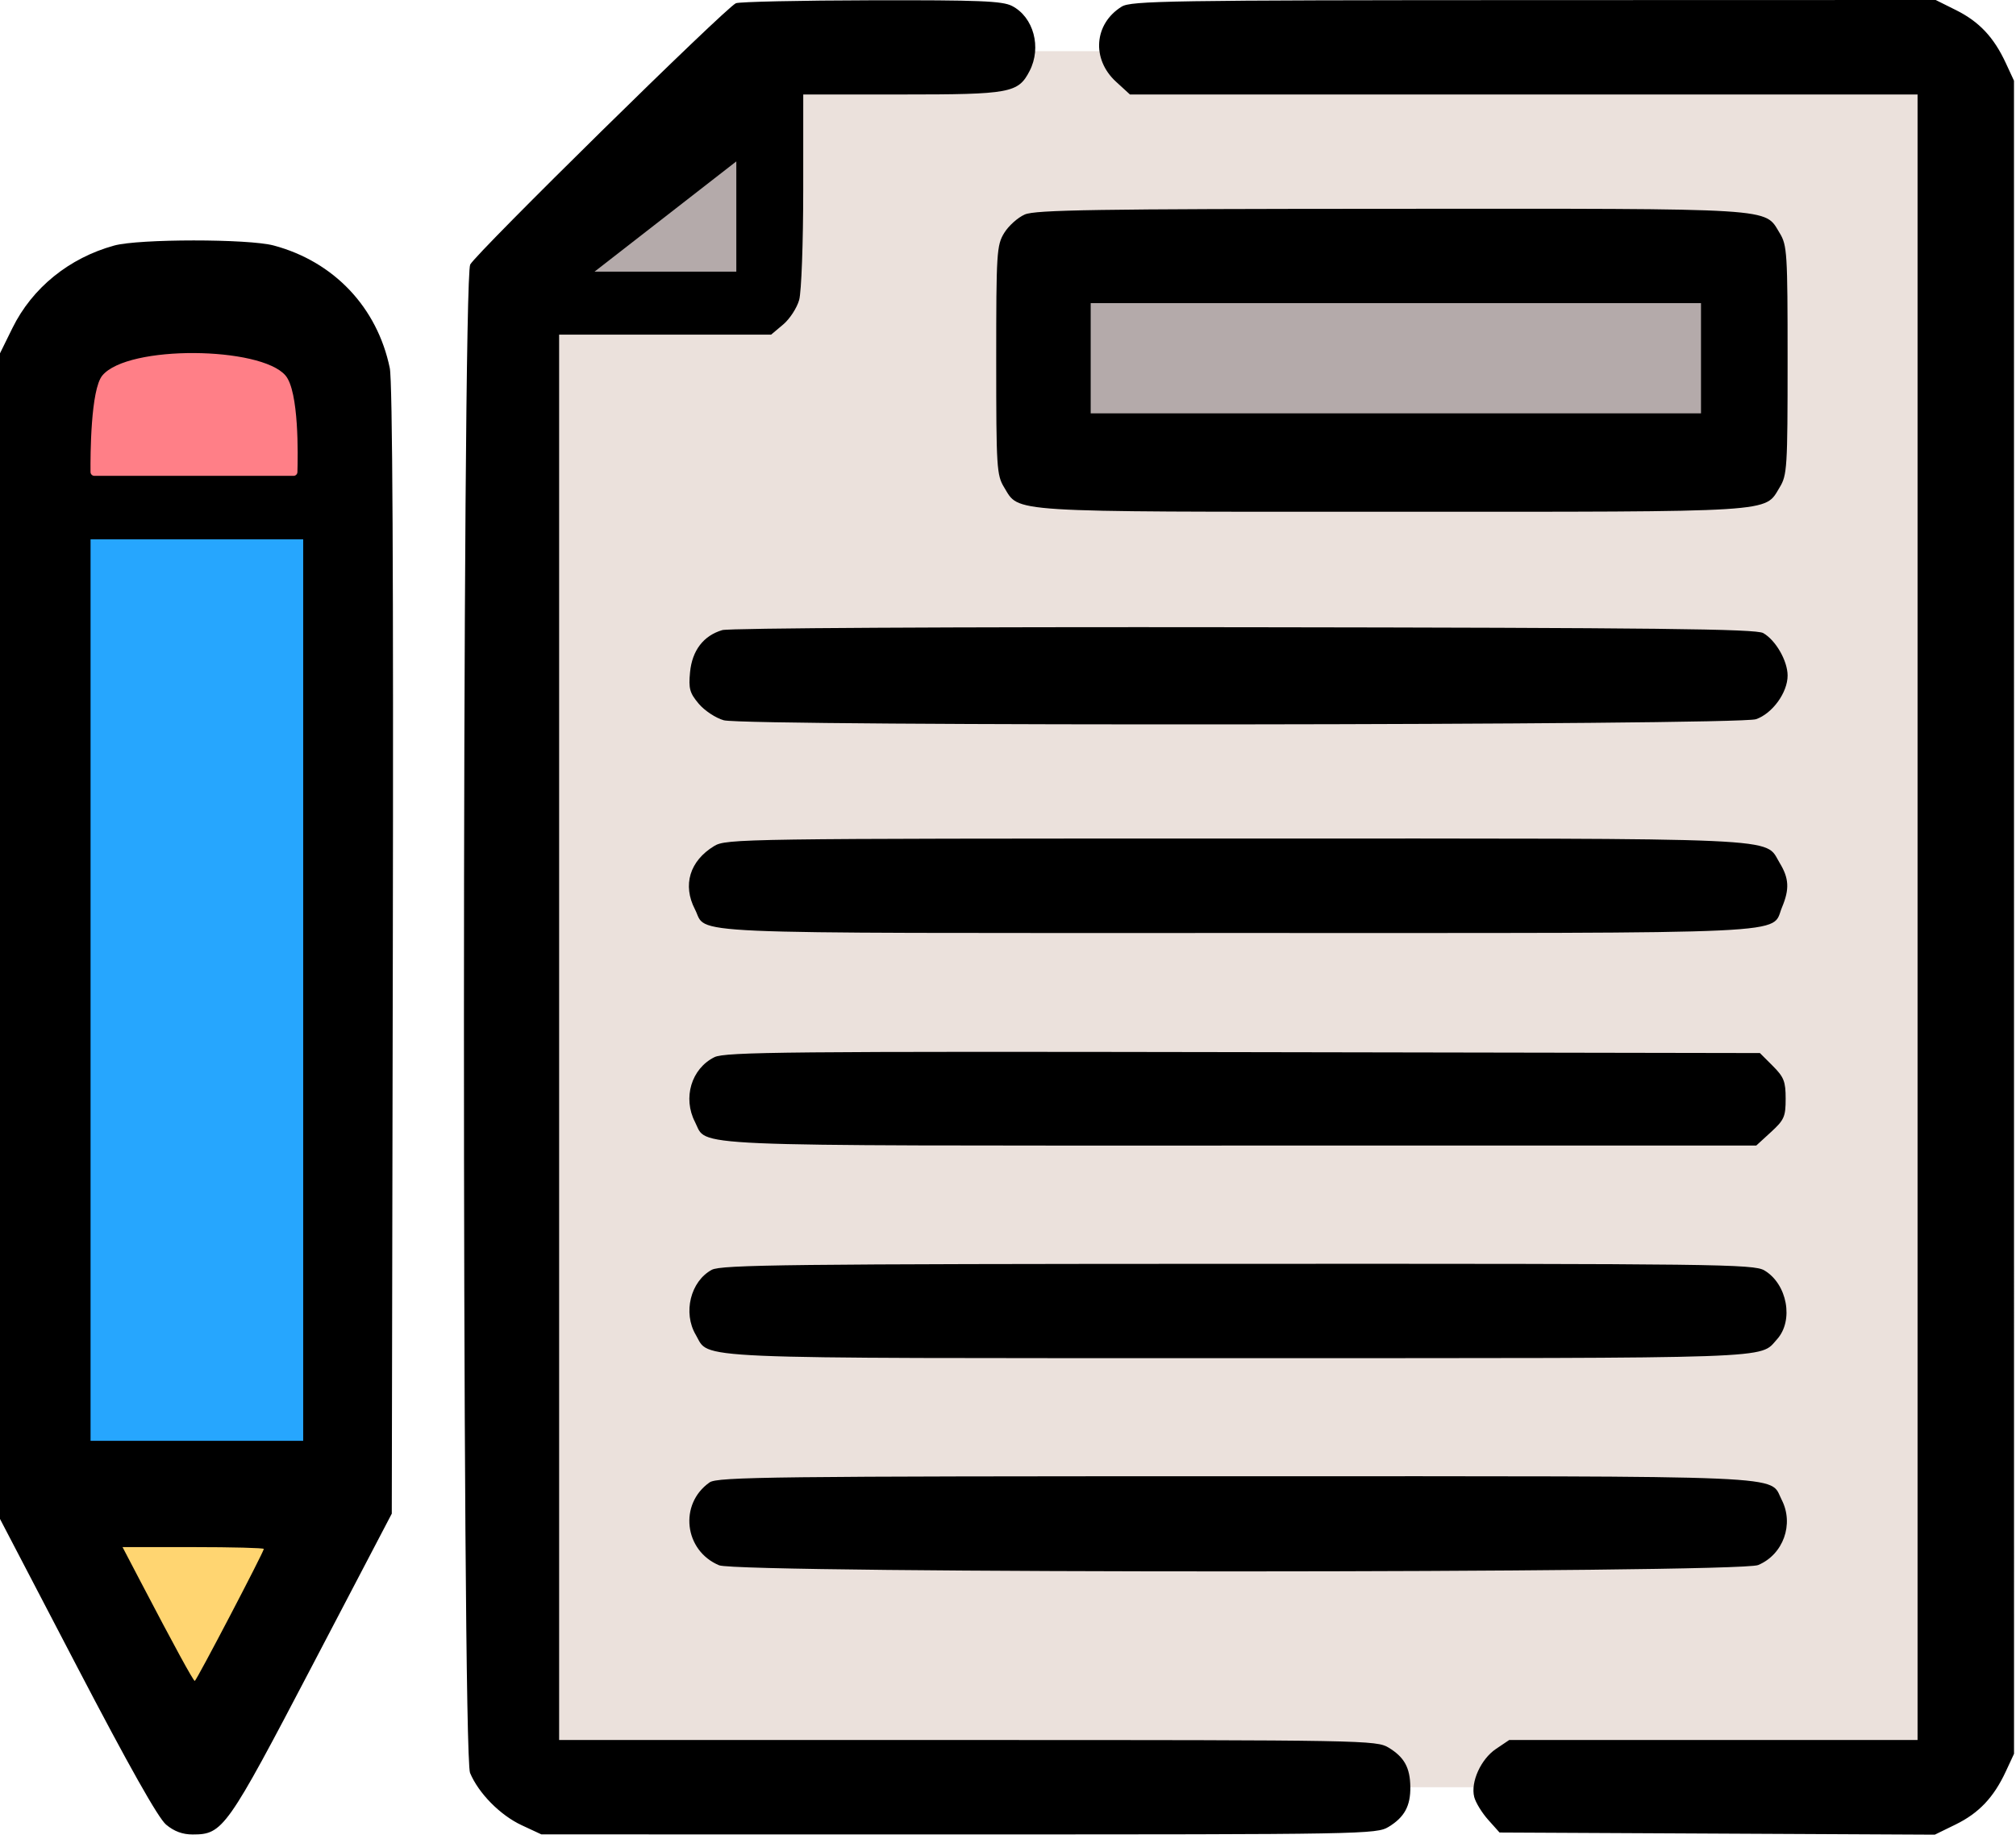
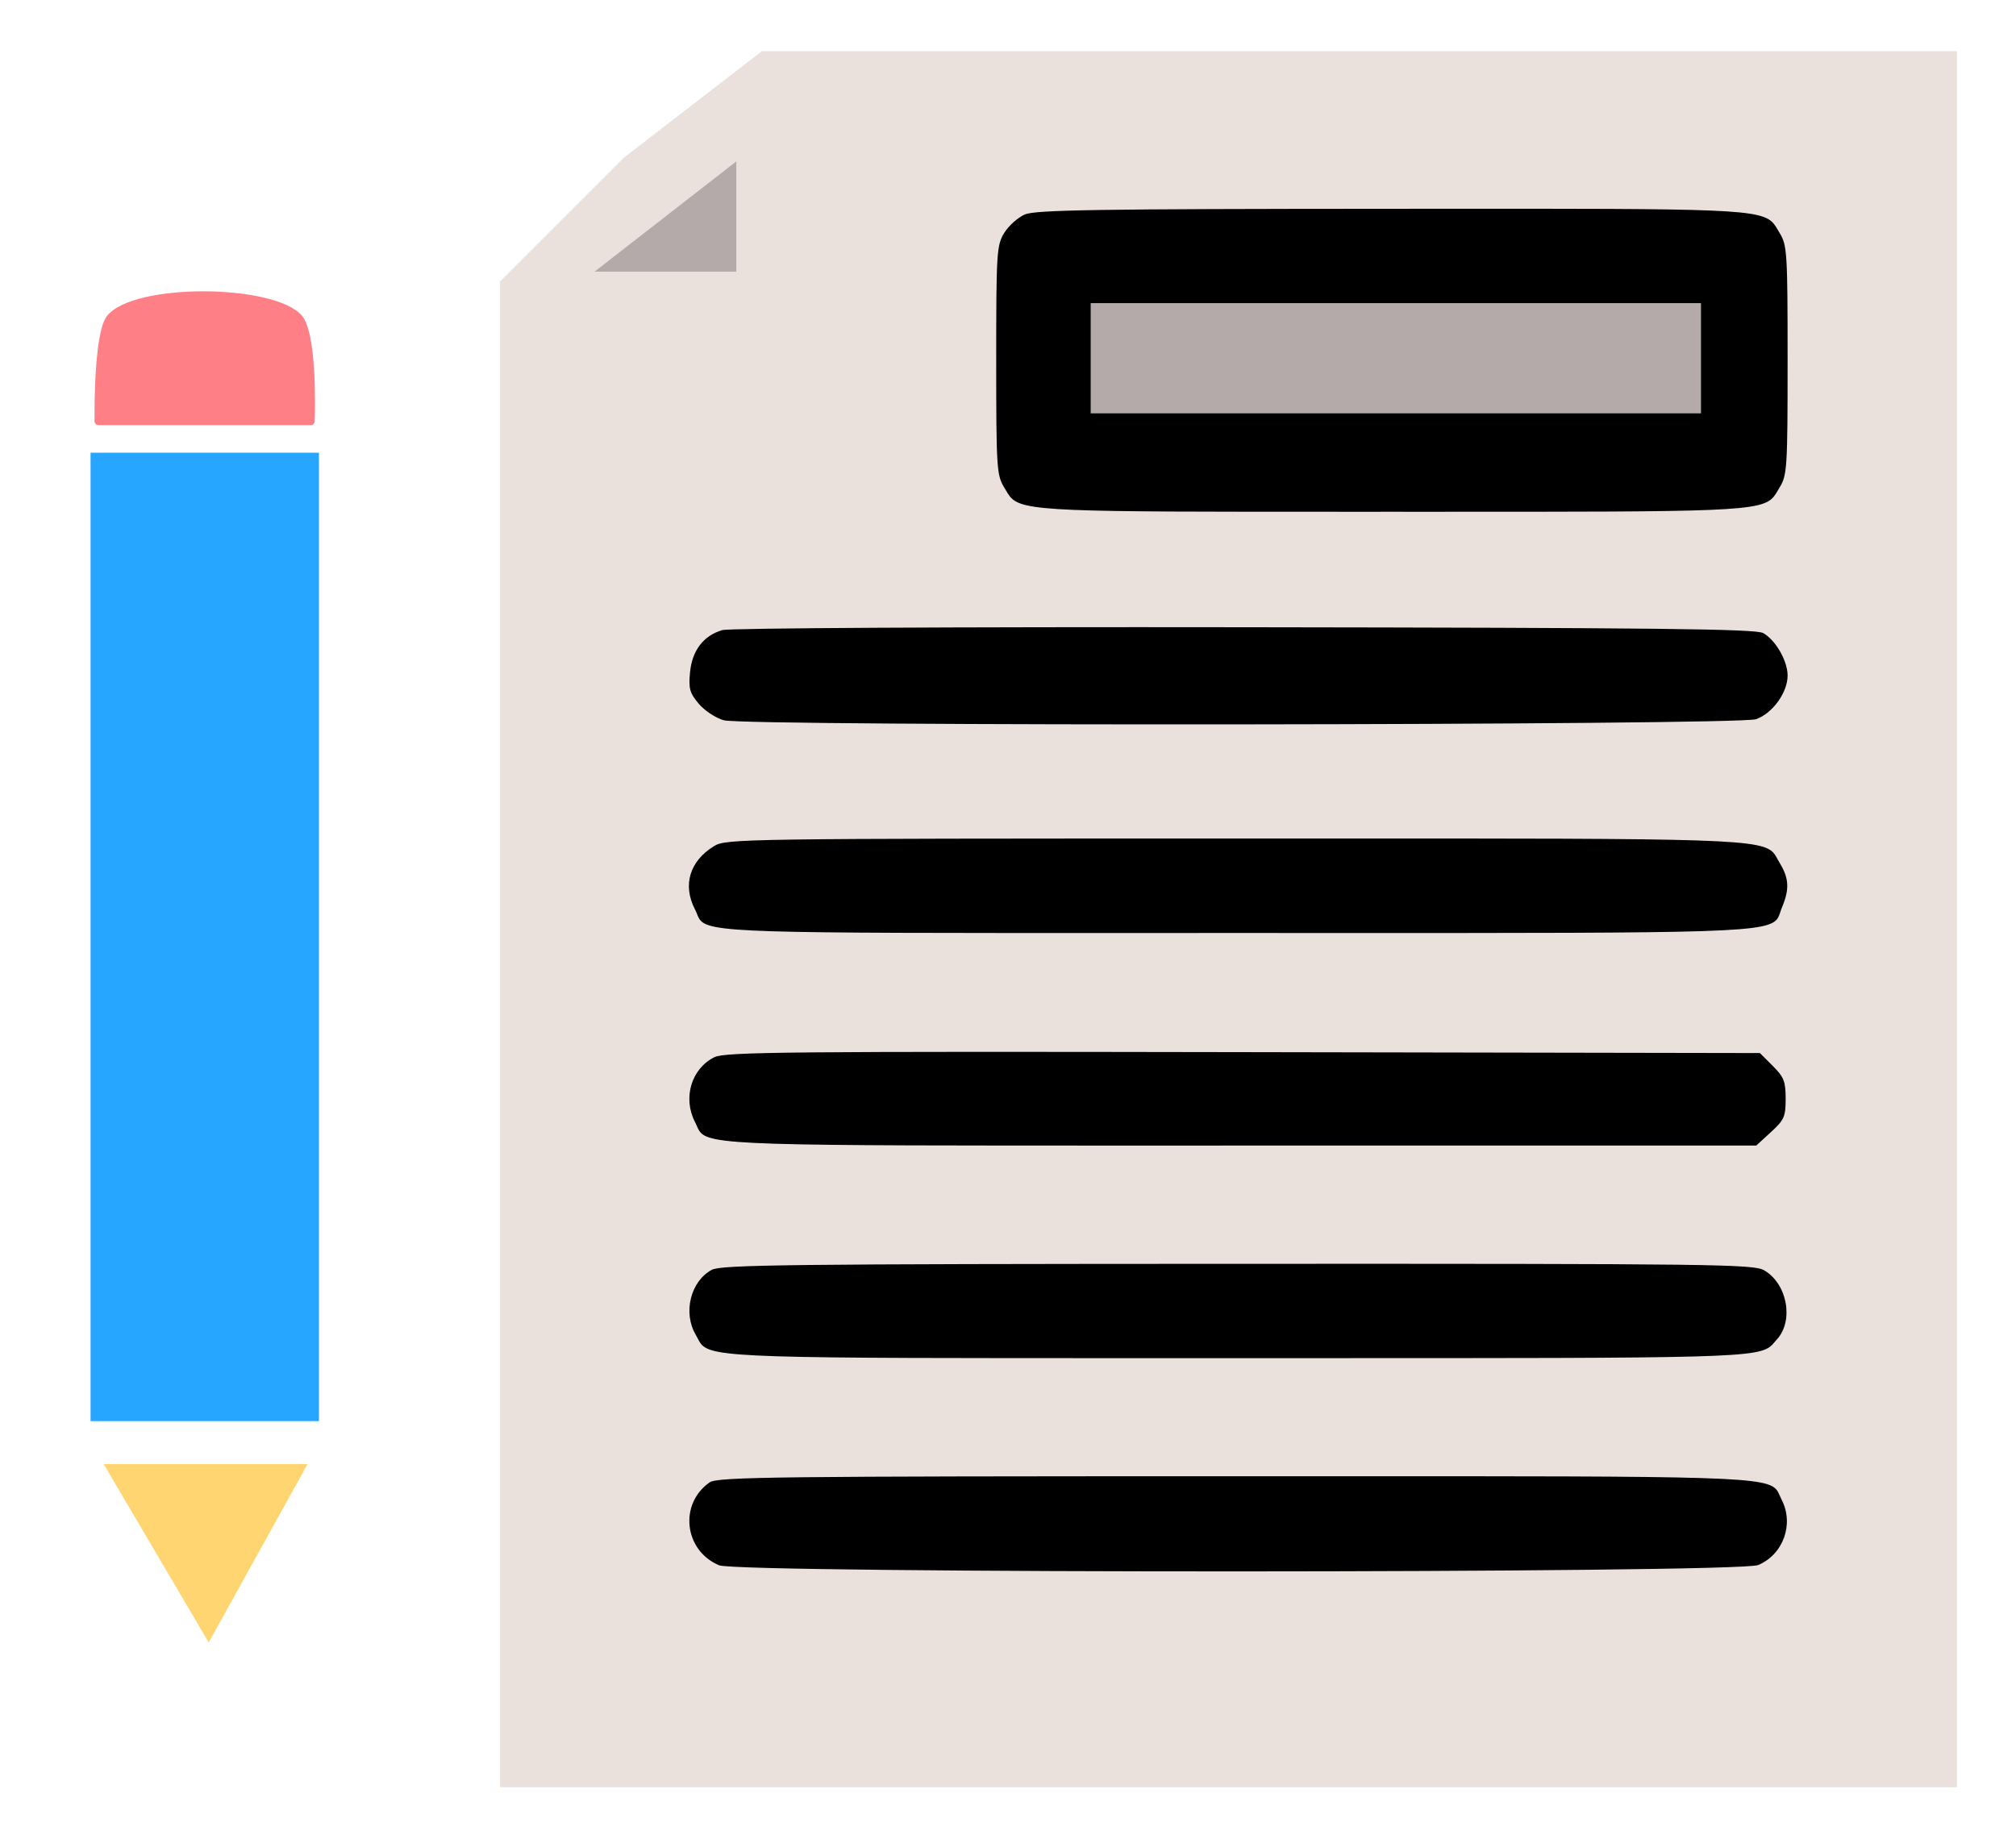
<svg xmlns="http://www.w3.org/2000/svg" width="512" height="467" viewBox="0 0 512 467" fill="none">
  <path d="M158.5 40L193.5 13H497V454H127V71.5L158.5 40Z" fill="#EBE1DC" />
-   <rect x="25" y="383" width="49" height="47" fill="#FFD571" />
-   <path fill-rule="evenodd" clip-rule="evenodd" d="M186.897 0.82C184.328 1.909 120.984 64.223 119.419 67.2C117.326 71.184 117.282 445.347 119.375 450.355C121.54 455.537 127.038 461.109 132.493 463.649L137.5 465.98L243.5 465.986C346.704 465.992 349.584 465.941 352.686 464.05C356.694 461.606 358.246 458.739 358.179 453.902C358.112 449.018 356.648 446.366 352.686 443.95C349.585 442.06 346.717 442.007 245.75 442.004L142 442V263.5V85H168.923H195.847L198.894 82.436C200.57 81.025 202.402 78.213 202.965 76.186C203.533 74.141 203.991 61.704 203.994 48.25L204 24H229.05C256.601 24 258.586 23.635 261.483 18.033C264.582 12.04 262.509 4.349 257.033 1.517C254.577 0.247 248.76 0.011 221.3 0.07C203.26 0.109 187.779 0.446 186.897 0.82ZM284.873 1.684C277.851 6.042 277.169 15.017 283.424 20.749L286.971 24H386.985H487V233V442H435.148H383.296L379.933 444.266C376.097 446.851 373.453 452.683 374.402 456.465C374.754 457.868 376.345 460.474 377.938 462.258L380.835 465.5L436.106 465.775L491.377 466.05L496.643 463.474C502.577 460.571 506.341 456.597 509.408 450L511.5 445.5L511.495 233L511.489 20.5L509.403 16C506.372 9.463 502.645 5.5 496.78 2.578L491.607 0L389.554 0.027C296.979 0.051 287.256 0.205 284.873 1.684ZM260.27 54.483C258.493 55.255 256.132 57.375 255.023 59.193C253.125 62.308 253.007 64.184 253.007 91.5C253.007 118.827 253.124 120.691 255.026 123.81C258.957 130.258 254.853 130 353.5 130C452.147 130 448.043 130.258 451.974 123.81C453.876 120.691 453.993 118.827 453.993 91.5C453.993 64.173 453.876 62.309 451.974 59.19C448.041 52.738 452.182 52.996 353.282 53.039C278.459 53.072 262.962 53.312 260.27 54.483ZM29 62.374C17.559 65.524 8.181 73.128 3.16 83.327L0 89.745V237.796V385.846L19.593 423.413C32.705 448.551 40.174 461.81 42.17 463.49C44.203 465.2 46.357 466 48.929 466C56.612 466 57.562 464.657 79.357 423L99.5 384.5L99.764 241.5C99.941 145.838 99.686 96.845 98.994 93.5C95.8 78.067 84.793 66.444 69.5 62.359C63.07 60.642 35.255 60.652 29 62.374ZM183.445 160.059C178.665 161.463 175.78 165.23 175.249 170.763C174.85 174.913 175.16 176.036 177.457 178.766C178.926 180.513 181.787 182.402 183.814 182.965C189.44 184.528 441.398 184.267 445.965 182.694C450.136 181.257 454.001 175.918 453.996 171.602C453.992 167.875 450.978 162.624 447.804 160.814C445.938 159.75 420.878 159.468 316 159.331C241.925 159.234 185.192 159.546 183.445 160.059ZM181.367 214.918C175.156 218.705 173.303 224.818 176.494 230.989C179.842 237.462 169.29 237 313.772 237C459.389 237 449.657 237.458 452.579 230.466C454.509 225.847 454.362 223.105 451.974 219.19C447.979 212.636 456.105 213 313.782 213.004C188.28 213.007 184.408 213.063 181.367 214.918ZM181.449 268.545C175.574 271.456 173.347 278.903 176.517 285.033C179.799 291.379 171 291 314.965 291H446.029L449.765 287.577C453.135 284.488 453.5 283.659 453.5 279.096C453.5 274.717 453.061 273.6 450.231 270.769L446.962 267.5L315.731 267.267C200.317 267.062 184.132 267.216 181.449 268.545ZM180.763 322.565C175.359 325.497 173.398 333.48 176.706 339.08C180.413 345.355 172.163 345 314.451 345C453.141 345 446.774 345.222 451.295 340.226C455.62 335.447 453.915 326.153 448.08 322.706C445.396 321.121 435.925 321.003 314.346 321.04C200.561 321.075 183.143 321.274 180.763 322.565ZM180.217 376.561C172.379 382.05 173.741 393.905 182.636 397.621C187.678 399.728 441.462 399.669 446.51 397.56C452.895 394.892 455.681 387.152 452.483 380.967C449.201 374.62 458.026 375 313.772 375C196.385 375 182.208 375.166 180.217 376.561ZM35.696 401.75C44.164 417.945 49.102 427 49.467 427C49.862 427 67 394.22 67 393.465C67 393.209 58.927 393 49.06 393H31.12L35.696 401.75Z" fill="black" />
-   <rect x="23" y="137" width="54" height="229" fill="#26A6FE" />
-   <path d="M26 95.377C32.5 87.576 66.175 88 72.5 95.377C75.955 99.408 75.666 115.795 75.535 119.928C75.518 120.462 75.079 120.878 74.545 120.878L23.98 120.878C23.436 120.878 22.992 120.447 22.988 119.903C22.952 115.673 23.006 98.971 26 95.377Z" fill="#FF7F87" />
+   <path d="M26.323 371.897L78.117 371.897L53.005 417.225L26.323 371.897Z" fill="#FFD571" />
+   <path fill-rule="evenodd" clip-rule="evenodd" d="M255.023 59.193C256.132 57.375 258.493 55.255 260.27 54.483C262.962 53.312 278.459 53.072 353.282 53.039C357.115 53.037 360.793 53.035 364.324 53.033C439.378 52.993 447.385 52.989 450.524 56.895C450.899 57.362 451.205 57.885 451.546 58.469C451.681 58.7 451.822 58.94 451.974 59.19C453.876 62.309 453.993 64.173 453.993 91.5C453.993 118.827 453.876 120.691 451.974 123.81C451.823 124.058 451.683 124.296 451.55 124.525L451.549 124.526C451.206 125.112 450.9 125.635 450.525 126.102C447.384 130.009 439.381 130.009 364.452 130.001C360.95 130 357.301 130 353.5 130C349.699 130 346.05 130 342.548 130.001C267.619 130.009 259.616 130.009 256.475 126.102C256.1 125.635 255.794 125.112 255.451 124.526C255.317 124.297 255.177 124.058 255.026 123.81C253.124 120.691 253.007 118.827 253.007 91.5C253.007 64.184 253.125 62.308 255.023 59.193ZM175.249 170.763C175.78 165.23 178.665 161.463 183.445 160.059C185.192 159.546 241.925 159.234 316 159.331C420.878 159.468 445.938 159.75 447.804 160.814C450.978 162.624 453.992 167.875 453.996 171.602C454.001 175.918 450.136 181.257 445.965 182.694C441.398 184.267 189.44 184.528 183.814 182.965C181.787 182.402 178.926 180.513 177.457 178.766C175.16 176.036 174.85 174.913 175.249 170.763ZM176.494 230.989C173.303 224.818 175.156 218.705 181.367 214.918C184.408 213.063 188.28 213.007 313.782 213.004C321.297 213.004 328.392 213.003 335.092 213.001C439.275 212.984 447.821 212.982 450.715 217.025C450.973 217.387 451.186 217.78 451.419 218.209C451.586 218.518 451.763 218.844 451.974 219.19C454.362 223.105 454.509 225.847 452.579 230.466C452.399 230.898 452.266 231.301 452.143 231.678C451.979 232.178 451.83 232.631 451.605 233.042C449.416 237.026 439.972 237.024 339.001 237.003C331.157 237.002 322.76 237 313.772 237C304.101 237 295.124 237.002 286.791 237.004C188.167 237.027 179.758 237.029 177.553 233.331C177.348 232.987 177.196 232.61 177.03 232.198C176.88 231.825 176.718 231.422 176.494 230.989ZM176.517 285.033C173.347 278.903 175.574 271.456 181.449 268.545C184.132 267.216 200.317 267.062 315.731 267.267L446.962 267.5L450.231 270.769C453.061 273.6 453.5 274.717 453.5 279.096C453.5 283.659 453.135 284.488 449.765 287.577L446.029 291H314.965C306.825 291 299.173 291.001 291.979 291.002C188.496 291.019 179.928 291.02 177.547 287.183C177.332 286.836 177.167 286.459 176.988 286.047C176.85 285.73 176.703 285.392 176.517 285.033ZM176.706 339.08C173.398 333.48 175.359 325.497 180.763 322.565C183.143 321.274 200.561 321.075 314.346 321.04C435.925 321.003 445.396 321.121 448.08 322.706C453.915 326.153 455.62 335.447 451.295 340.226C451.102 340.439 450.929 340.643 450.764 340.837C450.54 341.101 450.33 341.348 450.104 341.58C446.755 345.009 439.894 345.009 331.408 345.001C328.606 345.001 325.736 345 322.797 345C320.075 345 317.293 345 314.451 345C306.825 345 299.631 345.001 292.845 345.002H292.803C188.838 345.017 180.528 345.018 177.853 341.136C177.621 340.799 177.431 340.432 177.224 340.034C177.069 339.734 176.905 339.417 176.706 339.08ZM182.636 397.621C173.741 393.905 172.379 382.05 180.217 376.561C182.208 375.166 196.385 375 313.772 375C321.949 375 329.634 374.999 336.857 374.998H336.858C440.503 374.981 449.075 374.98 451.454 378.818C451.669 379.164 451.833 379.541 452.012 379.952C452.15 380.27 452.297 380.608 452.483 380.967C455.681 387.152 452.895 394.892 446.51 397.56C441.462 399.669 187.678 399.728 182.636 397.621Z" fill="black" />
+   <rect x="23" y="115" width="58" height="246" fill="#26A6FE" />
+   <path d="M27.212 80.206C34.129 71.702 69.967 72.164 76.698 80.206C80.398 84.626 80.063 102.686 79.925 107.048C79.908 107.583 79.469 108 78.934 108L24.999 108C24.455 108 24.011 107.568 24.006 107.023C23.967 102.559 24.005 84.147 27.212 80.206Z" fill="#FF7F87" />
  <rect x="277" y="77" width="155" height="28" fill="#B4AAAA" />
  <path d="M187 41V69H151L187 41Z" fill="#B4AAAA" />
</svg>
